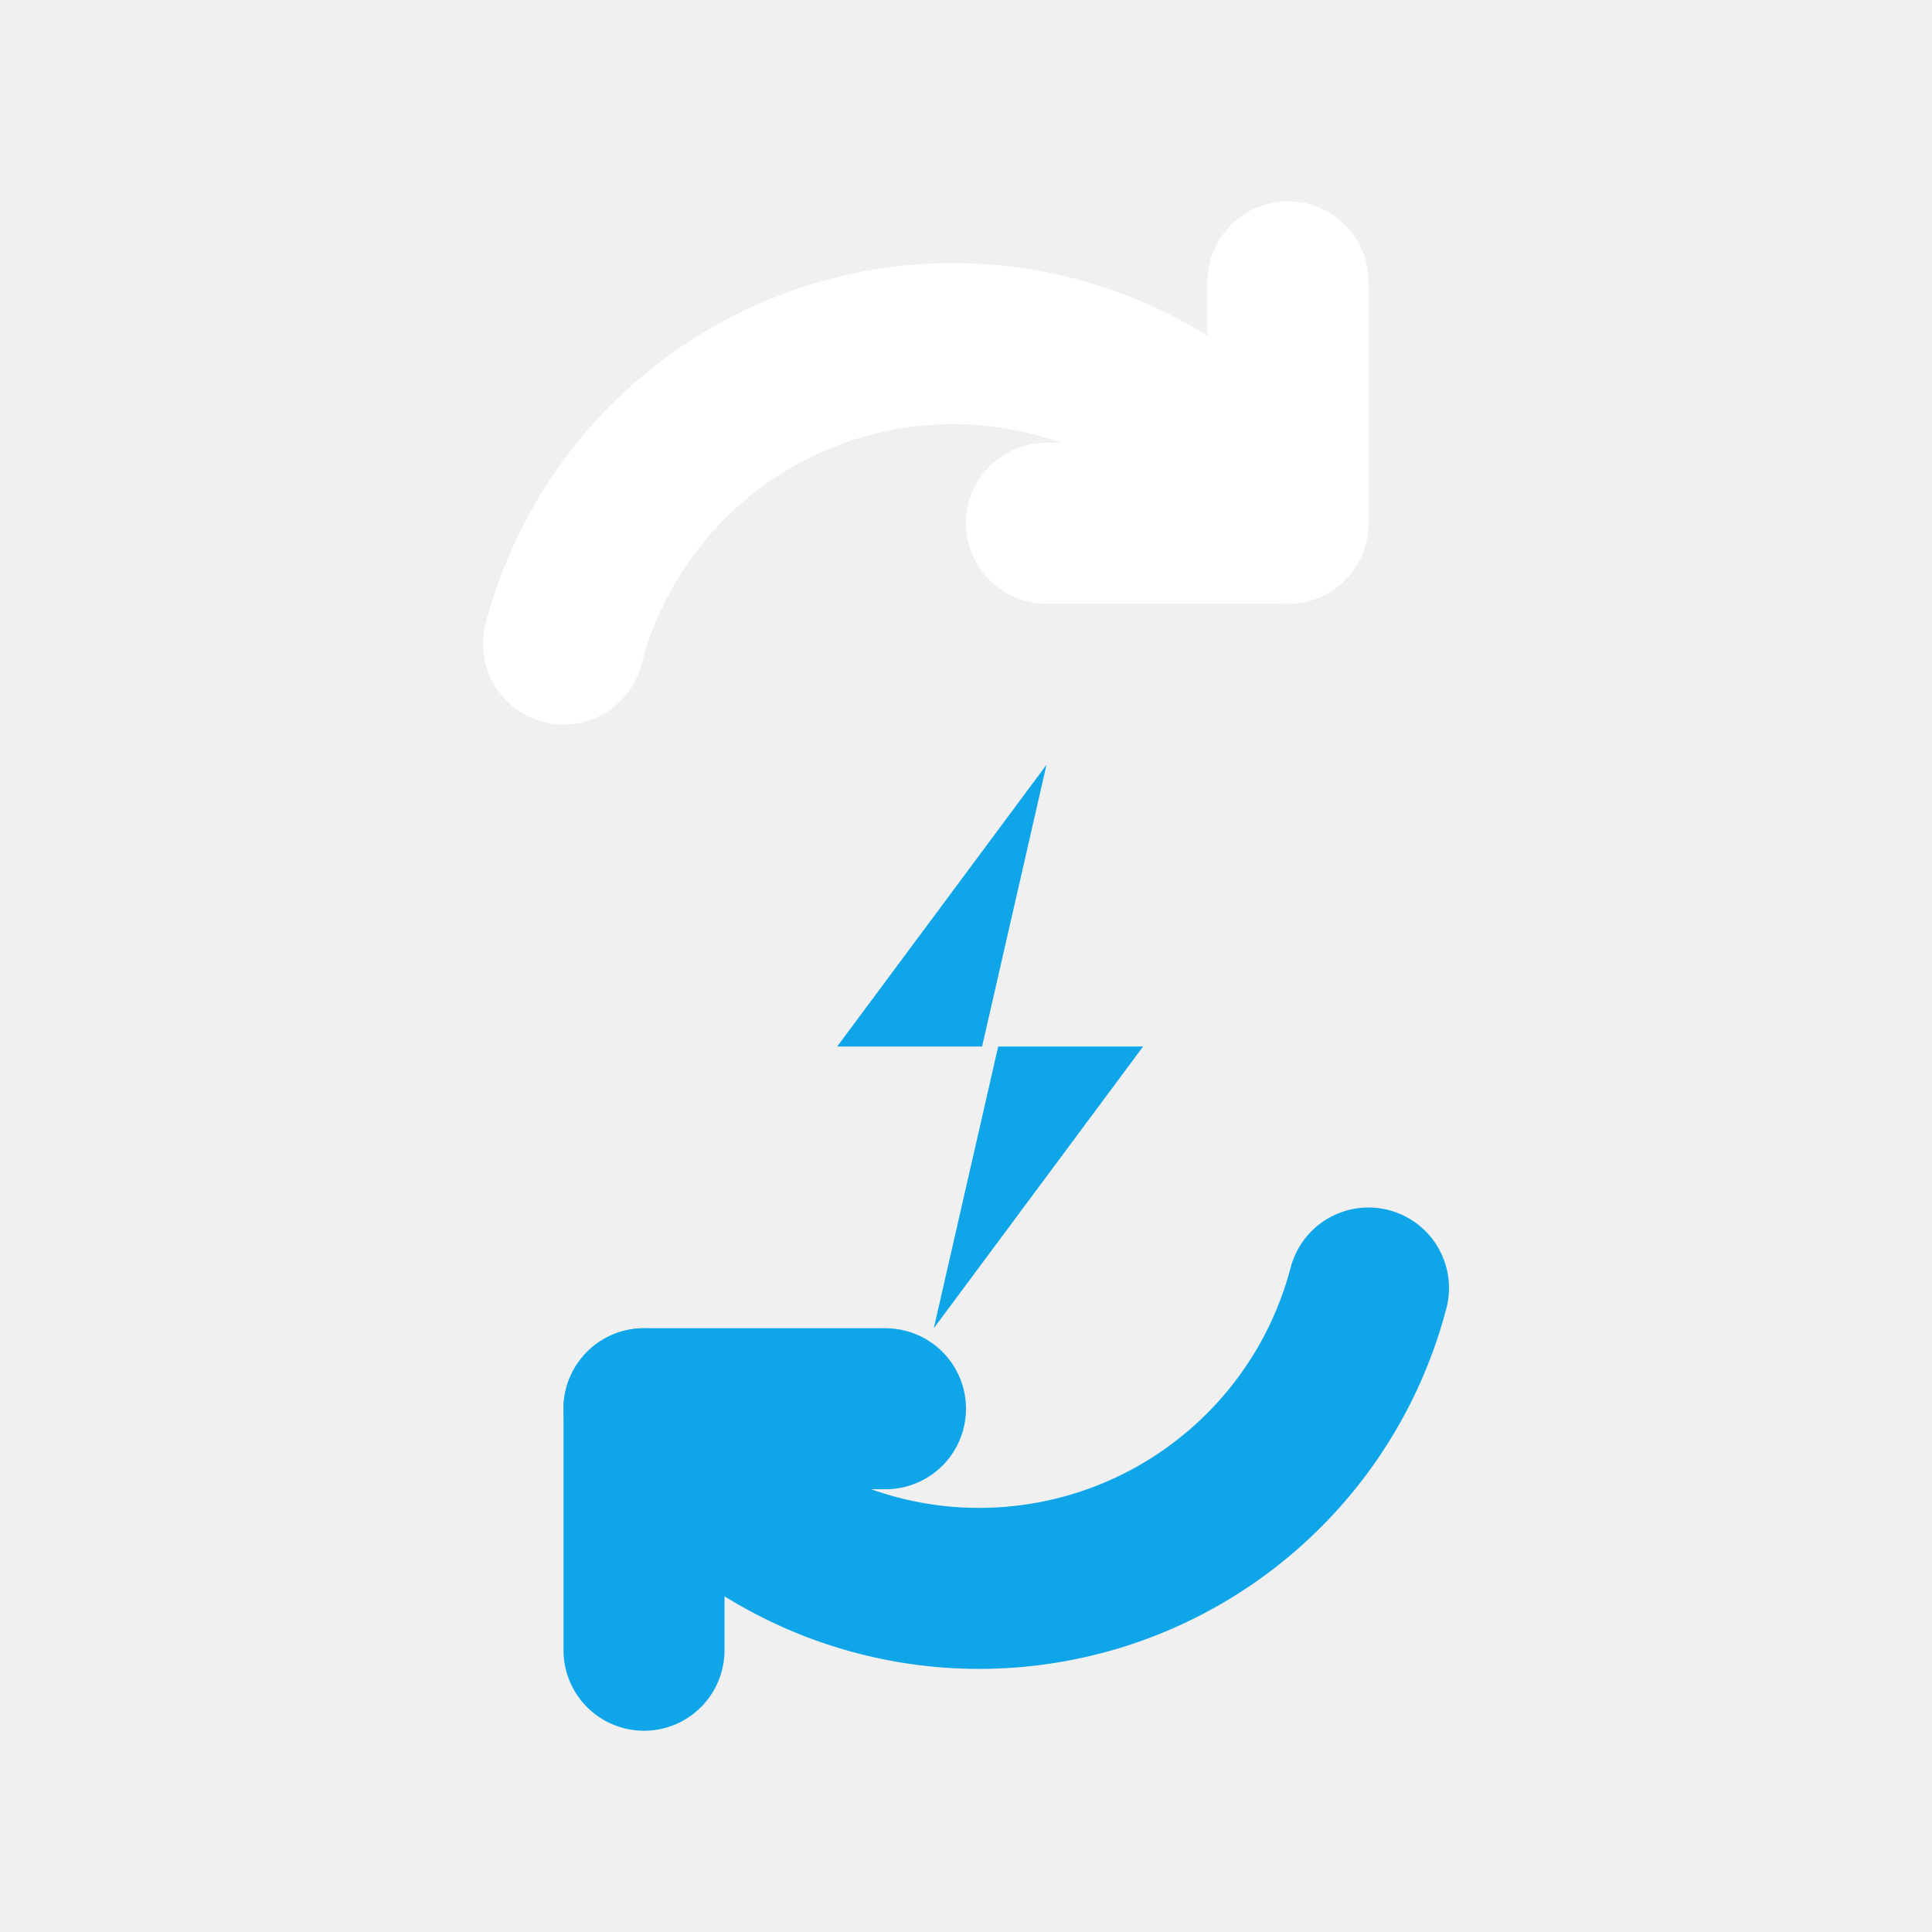
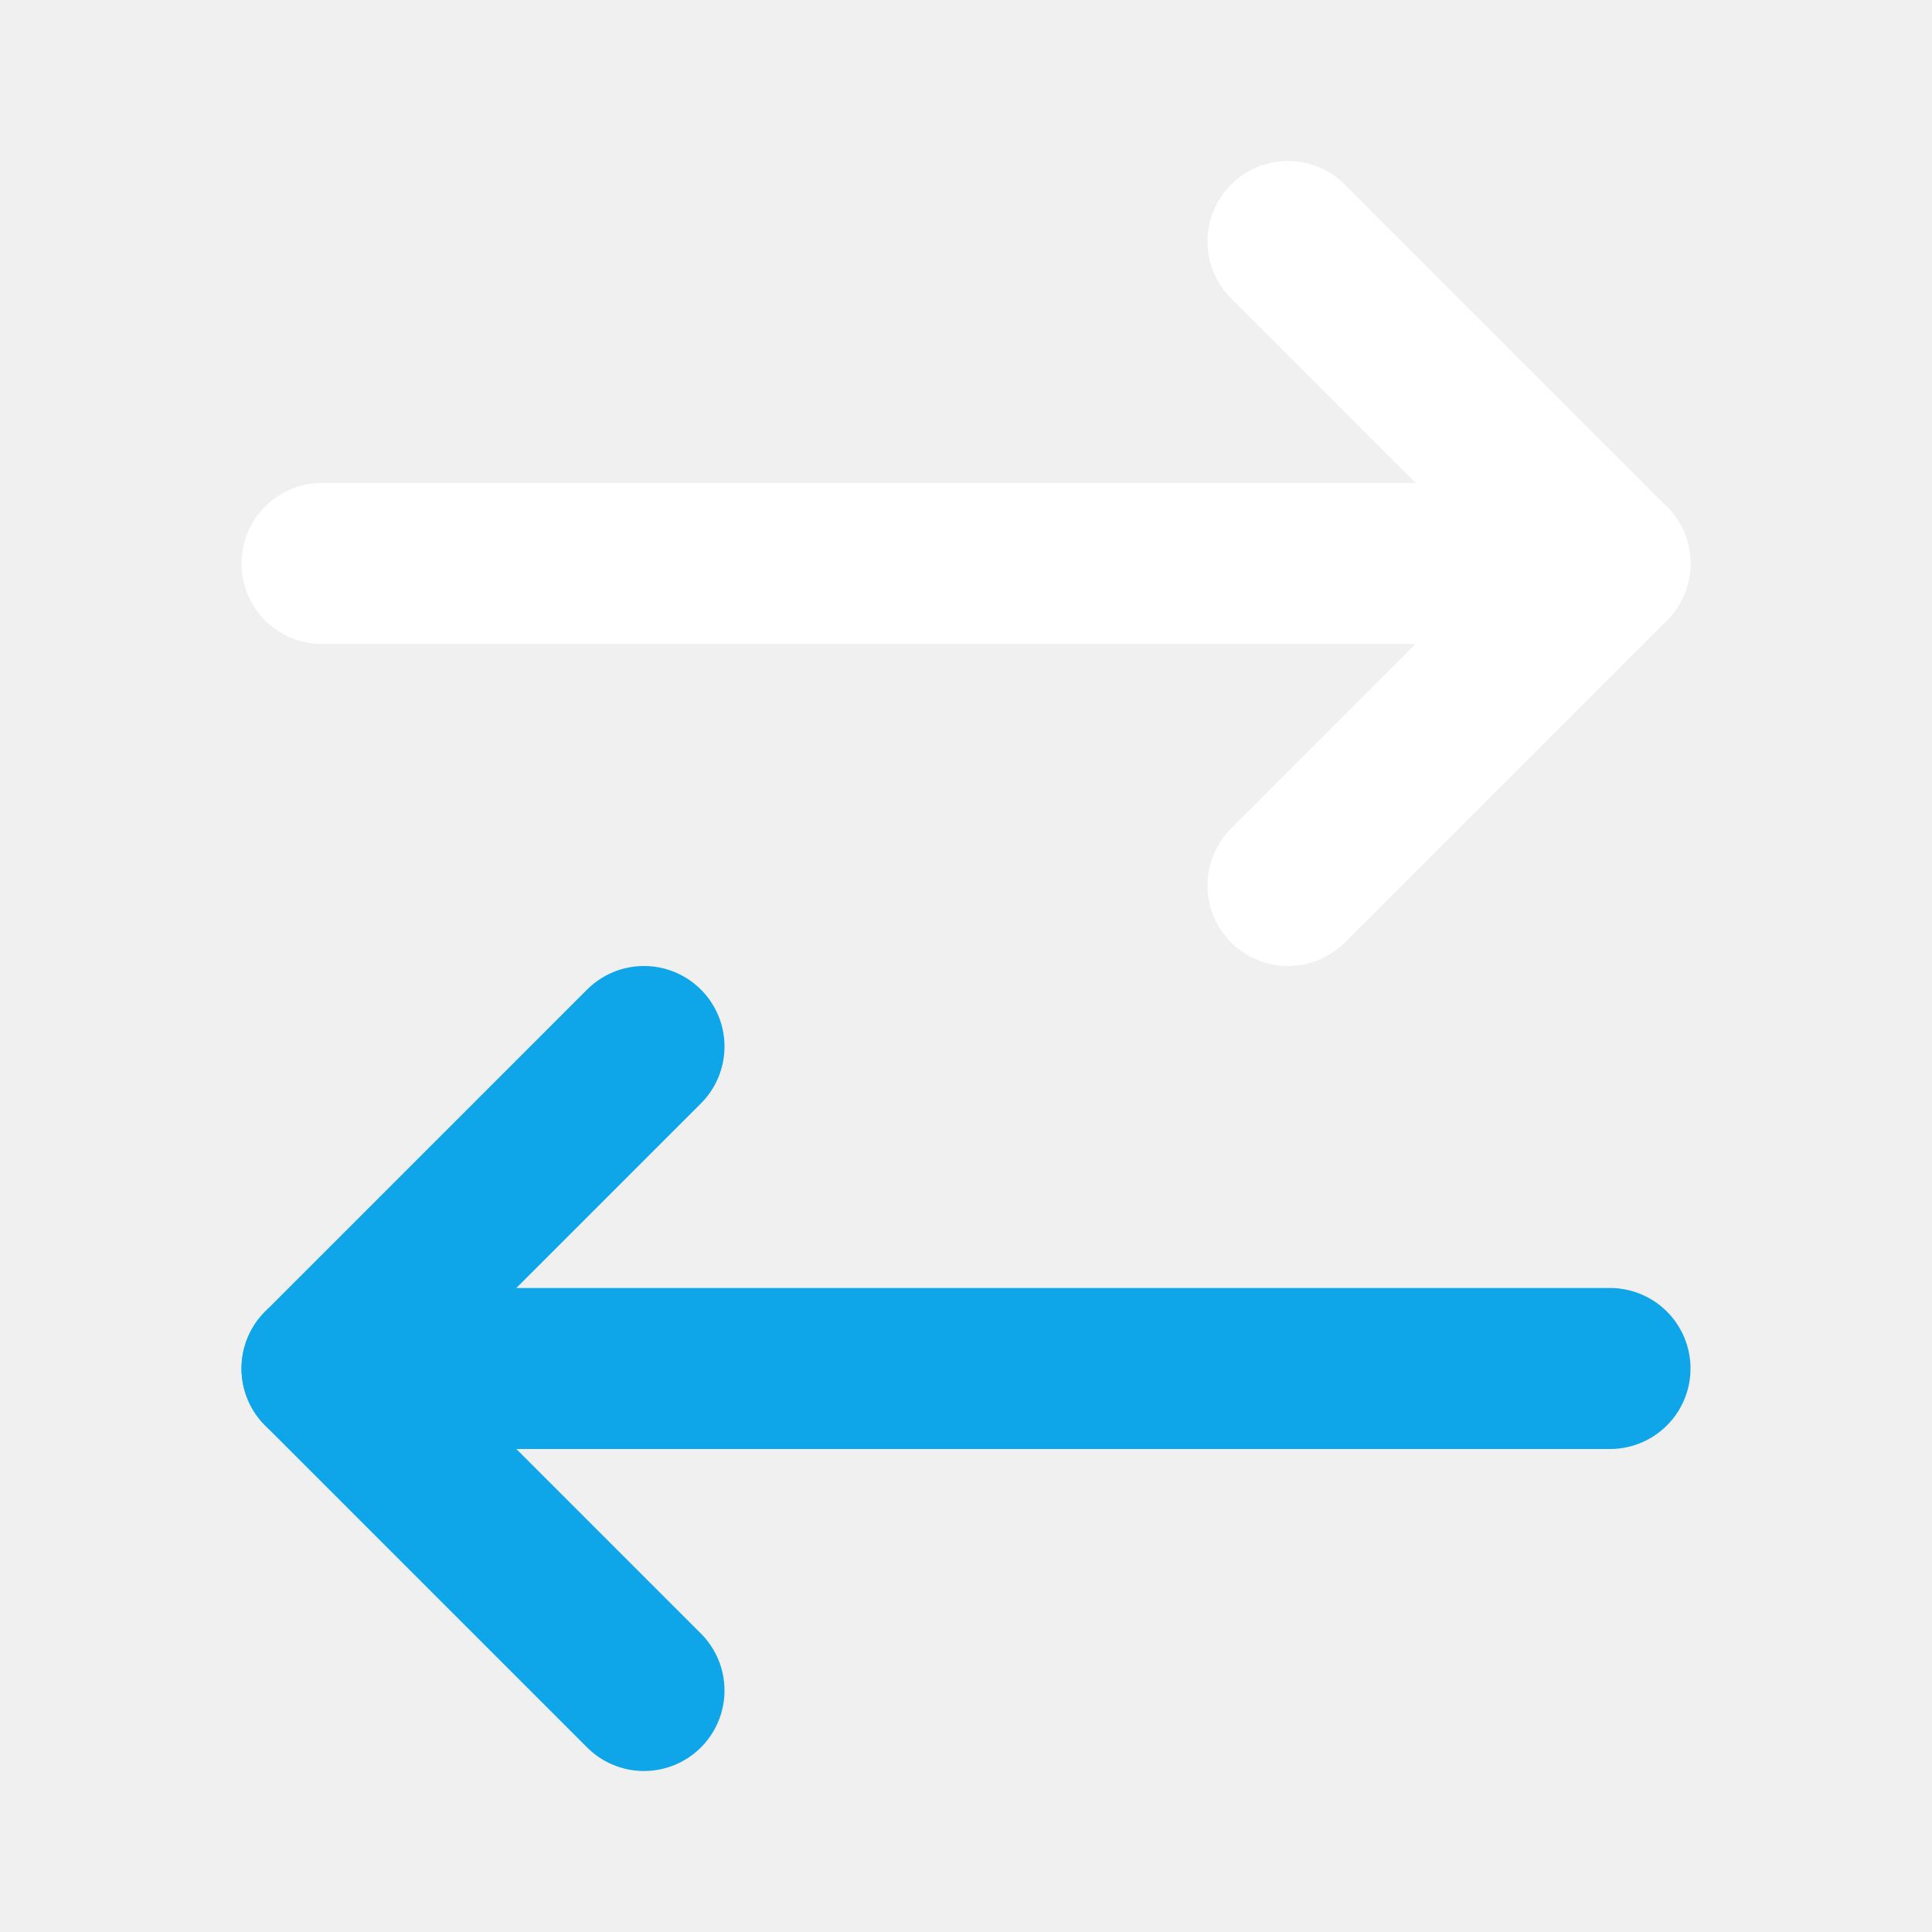
<svg xmlns="http://www.w3.org/2000/svg" viewBox="0 0 24 24" width="24" height="24">
-   <path d="M7 8a5 5 0 0 1 9-1.5" fill="none" stroke="#FFFFFF" stroke-width="2" stroke-linecap="round" stroke-linejoin="round" />
-   <path d="M16 3.5v3h-3" fill="none" stroke="#FFFFFF" stroke-width="2" stroke-linecap="round" stroke-linejoin="round" />
-   <path d="M17 16a5 5 0 0 1-9 1.5" fill="none" stroke="#0EA5E9" stroke-width="2" stroke-linecap="round" stroke-linejoin="round" />
-   <path d="M8 20.5v-3h3" fill="none" stroke="#0EA5E9" stroke-width="2" stroke-linecap="round" stroke-linejoin="round" />
-   <path d="M13 9.5l-2.6 3.5h2l-0.8 3.5 2.6-3.5h-2l0.8-3.5z" fill="#0EA5E9" />
+   <path d="m16 3 4 4-4 4" fill="none" stroke="#FFFFFF" stroke-width="2" stroke-linecap="round" stroke-linejoin="round" />
+   <path d="M20 7H4" fill="none" stroke="#FFFFFF" stroke-width="2" stroke-linecap="round" stroke-linejoin="round" />
+   <path d="m8 21-4-4 4-4" fill="none" stroke="#0EA5E9" stroke-width="2" stroke-linecap="round" stroke-linejoin="round" />
+   <path d="M4 17h16" fill="none" stroke="#0EA5E9" stroke-width="2" stroke-linecap="round" stroke-linejoin="round" />
</svg>
